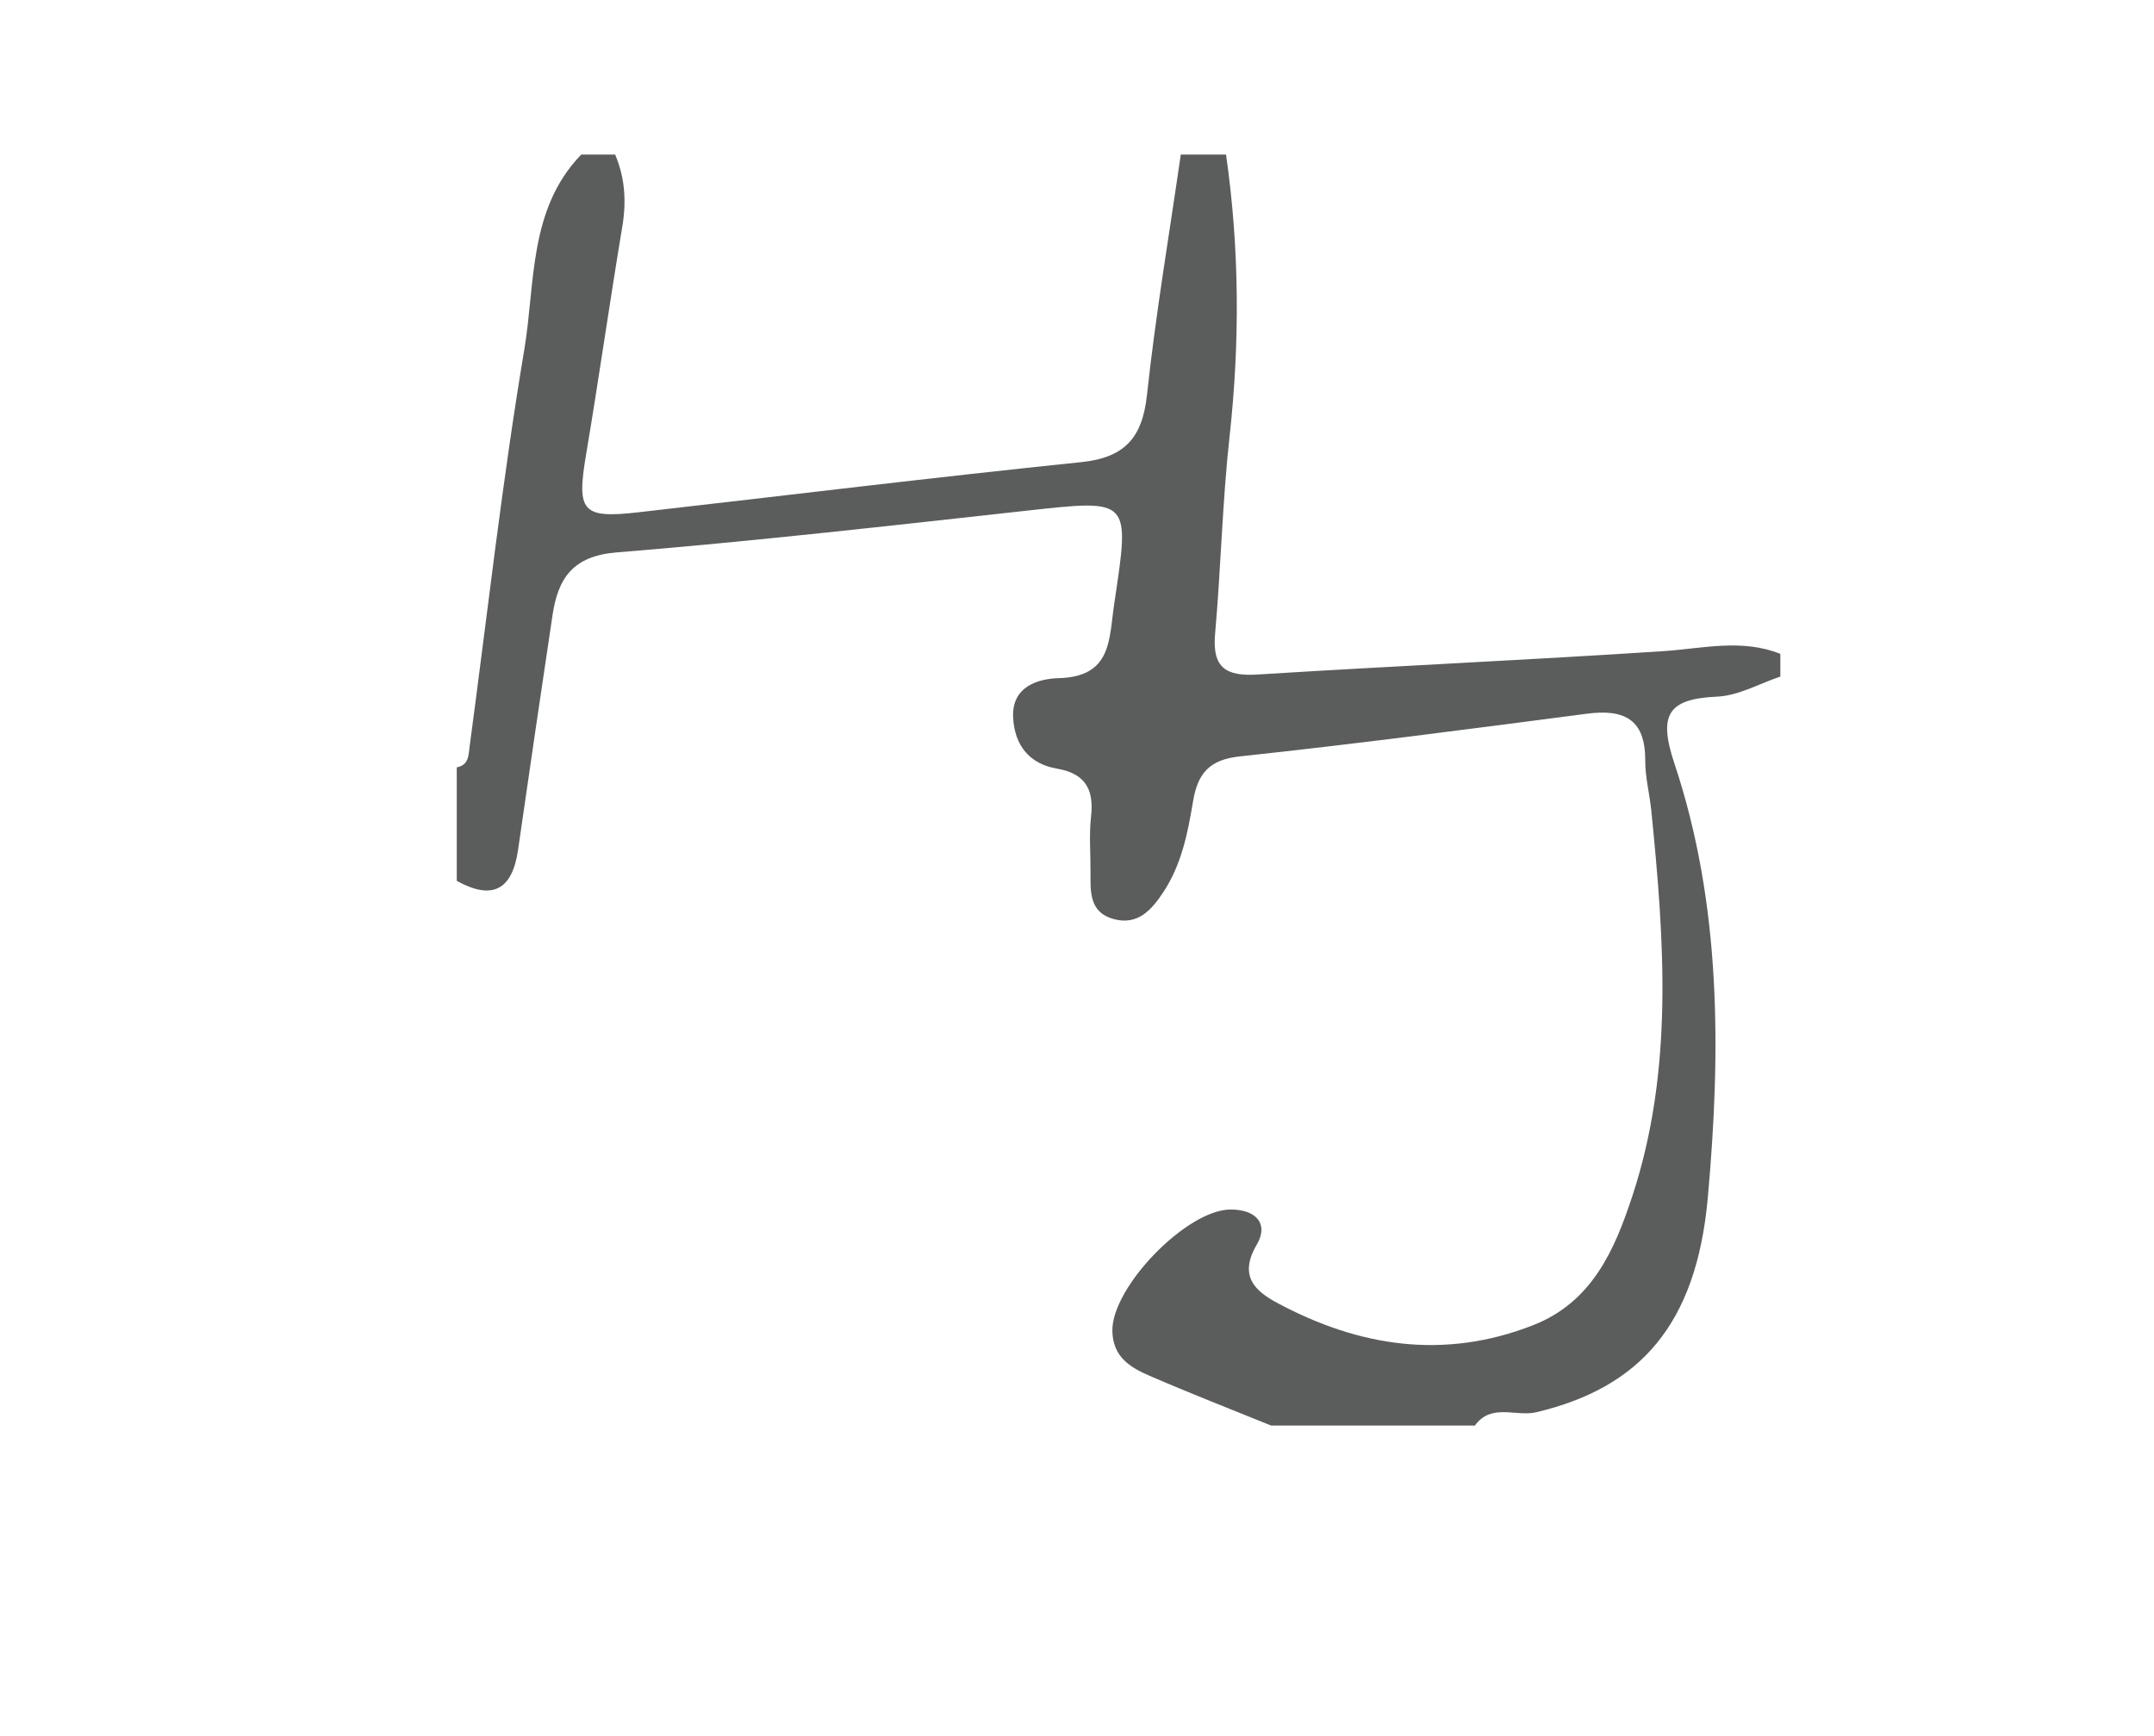
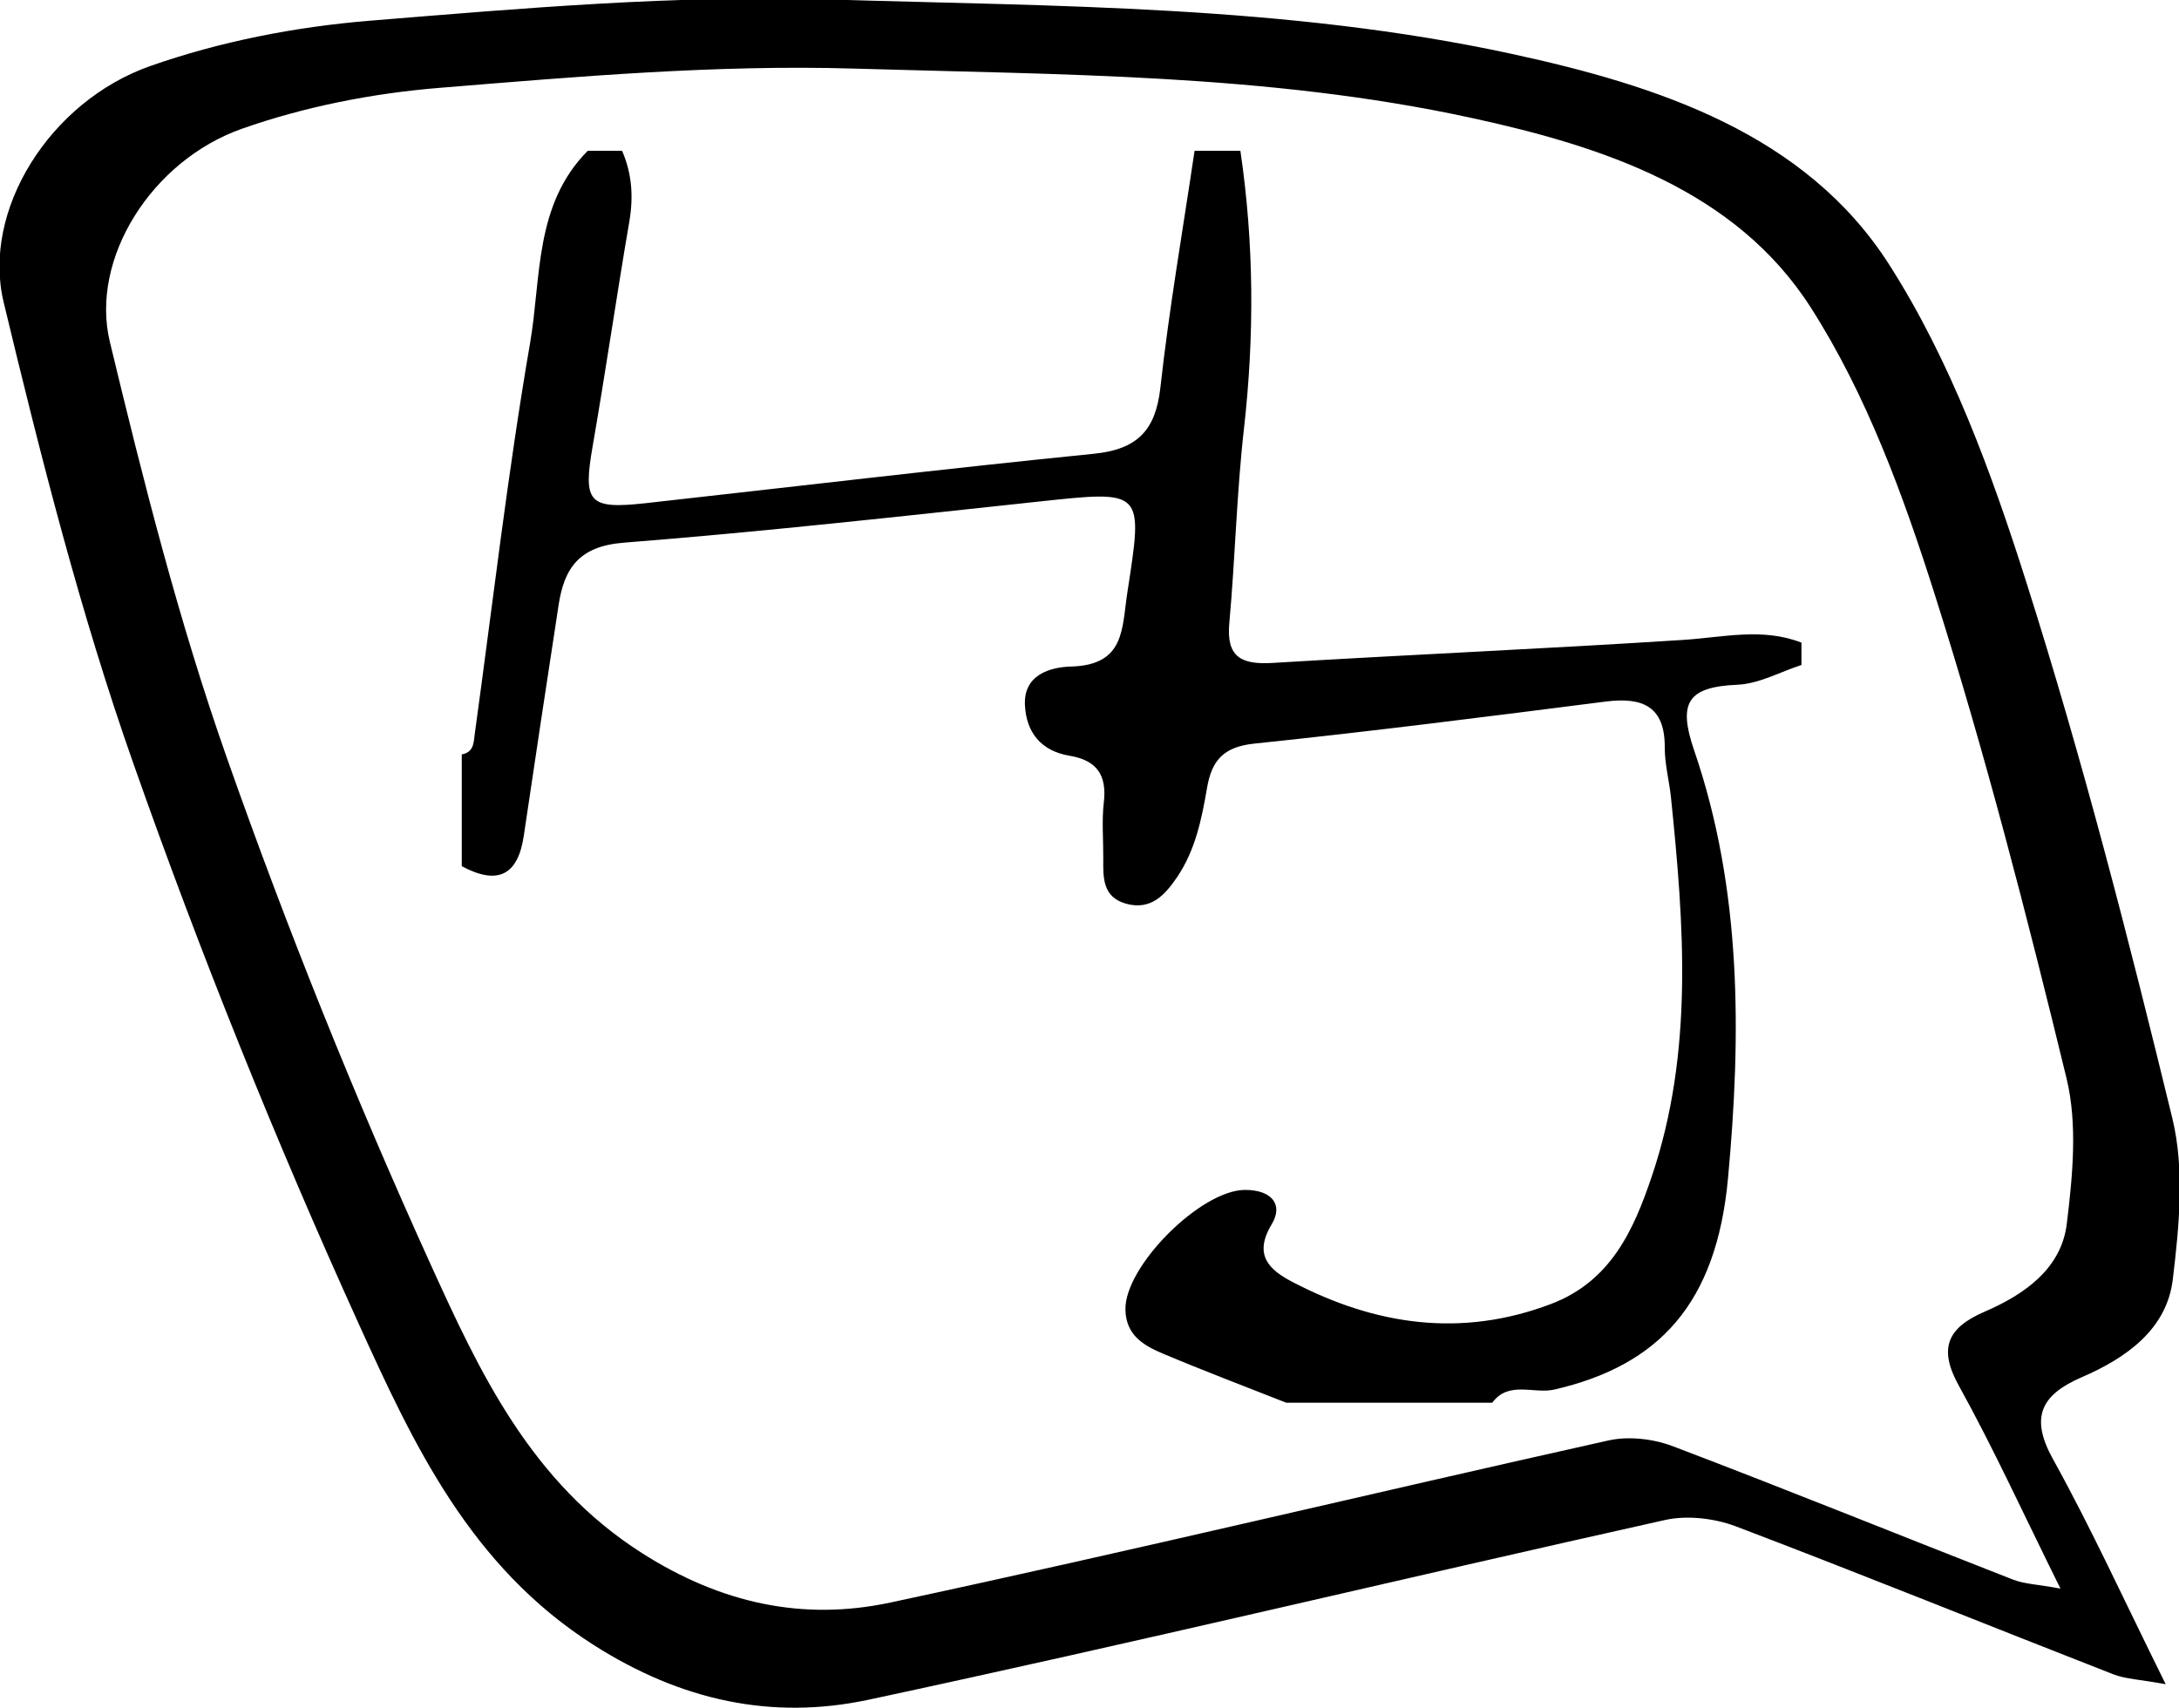
- <svg xmlns="http://www.w3.org/2000/svg" version="1.1" id="图层_1" x="0px" y="0px" viewBox="0 0 121.719 98.063" style="enable-background:new 0 0 121.719 98.063;" xml:space="preserve">
-   <path style="fill:none;" d="M116.256,79.097c2.492-1.105,4.738-2.753,5.072-5.592c0.359-3.055,0.672-6.326-0.022-9.258  c-2.438-10.306-5.016-20.6-8.137-30.713c-1.947-6.307-4.229-12.742-7.685-18.29C100.825,7.766,92.62,4.996,84.411,3.171  C71.874,0.383,59.034,0.446,46.297,0.053c-8.538-0.264-17.131,0.506-25.665,1.222c-4.126,0.346-8.333,1.192-12.22,2.598  C2.81,5.899-1,12.152,0.232,17.423c2.084,8.909,4.285,17.838,7.245,26.479c3.722,10.863,7.922,21.594,12.56,32.096  c3.062,6.932,6.227,13.951,13.134,18.468c4.889,3.197,9.958,4.324,15.354,3.137c14.856-3.267,29.629-6.916,44.458-10.312  c1.238-0.284,2.764-0.099,3.962,0.369c7.049,2.752,14.036,5.664,21.059,8.484c0.691,0.278,1.485,0.298,2.931,0.569  c-2.341-4.849-4.164-8.96-6.291-12.907C113.35,81.406,113.957,80.116,116.256,79.097z M109.384,79.581  c1.919,3.56,3.564,7.269,5.676,11.644c-1.304-0.244-2.02-0.263-2.644-0.513c-6.336-2.544-12.639-5.172-18.999-7.654  c-1.081-0.422-2.457-0.589-3.574-0.333c-13.379,3.064-26.707,6.356-40.111,9.303c-4.868,1.071-9.442,0.054-13.852-2.83  c-6.232-4.075-9.087-10.408-11.849-16.662c-4.185-9.474-7.974-19.156-11.332-28.957c-2.671-7.797-4.657-15.853-6.537-23.89  C5.049,14.934,8.486,9.293,13.54,7.466c3.508-1.268,7.303-2.032,11.026-2.344c7.7-0.646,15.453-1.34,23.156-1.103  c11.491,0.355,23.076,0.298,34.386,2.813c7.407,1.647,14.81,4.146,19.012,10.892c3.118,5.005,5.177,10.811,6.934,16.501  c2.816,9.124,5.143,18.412,7.342,27.71c0.626,2.645,0.343,5.596,0.02,8.353c-0.301,2.561-2.327,4.049-4.576,5.045  C108.765,76.252,108.217,77.417,109.384,79.581z" />
-   <path style="fill:#5B5C5C;" d="M71.833,80.563c-2.297-0.934-4.61-1.832-6.883-2.819c-1.075-0.467-2.061-1.049-2.092-2.518  c-0.052-2.48,4.203-6.866,6.674-6.873c1.493-0.005,2.156,0.843,1.493,1.97c-1.052,1.788-0.104,2.636,1.164,3.315  c4.614,2.471,9.41,3.219,14.432,1.257c3.346-1.307,4.616-4.25,5.622-7.308c2.35-7.143,1.802-14.459,1.07-21.77  c-0.096-0.953-0.348-1.902-0.344-2.852c0.009-2.34-1.213-2.903-3.297-2.631c-6.532,0.853-13.065,1.711-19.615,2.412  c-1.746,0.187-2.38,0.982-2.642,2.554c-0.296,1.774-0.648,3.557-1.669,5.104c-0.673,1.021-1.455,1.917-2.84,1.528  c-1.334-0.375-1.291-1.518-1.283-2.607c0.008-1.068-0.089-2.146,0.032-3.2c0.176-1.541-0.361-2.419-1.918-2.685  c-1.591-0.272-2.405-1.341-2.486-2.884c-0.093-1.758,1.401-2.199,2.584-2.233c3.005-0.085,2.824-2.178,3.129-4.209  c0.894-5.956,0.946-5.904-4.985-5.25c-7.704,0.848-15.408,1.727-23.132,2.354c-2.491,0.202-3.315,1.469-3.627,3.561  c-0.659,4.418-1.312,8.836-1.947,13.257c-0.327,2.273-1.464,2.849-3.462,1.743c0-2.138,0-4.275,0-6.413  c0.691-0.132,0.661-0.695,0.731-1.211c1.002-7.468,1.837-14.965,3.084-22.392c0.631-3.758,0.226-7.925,3.217-11.028  c0.639,0,1.278,0,1.918,0c0.556,1.311,0.641,2.647,0.406,4.06c-0.717,4.3-1.328,8.617-2.052,12.916  c-0.539,3.198-0.225,3.603,2.957,3.24c8.338-0.95,16.669-1.973,25.016-2.833c2.471-0.255,3.464-1.372,3.727-3.808  c0.489-4.541,1.257-9.052,1.909-13.575c0.852,0,1.705,0,2.557,0c0.762,5.304,0.787,10.605,0.199,15.937  c-0.408,3.705-0.489,7.446-0.818,11.162c-0.171,1.922,0.637,2.395,2.41,2.284c7.64-0.479,15.289-0.817,22.928-1.321  c2.222-0.147,4.419-0.719,6.604,0.156c0,0.428,0,0.855,0,1.283c-1.188,0.396-2.364,1.078-3.567,1.132  c-2.775,0.124-3.344,1.009-2.423,3.767c2.667,7.986,2.633,16.307,1.891,24.554c-0.647,7.198-3.861,10.733-9.683,12.118  c-1.156,0.275-2.554-0.53-3.478,0.756C79.504,80.563,75.668,80.563,71.833,80.563z" />
+ <svg xmlns="http://www.w3.org/2000/svg" preserveAspectRatio="xMidYMid" width="37" height="29" viewBox="0 0 37 29">
+   <defs>
+     <style>
+       .cls-1 {
+         fill: #000;
+         fill-rule: evenodd;
+       }
+     </style>
+   </defs>
+   <path d="M36.894,21.734 C36.792,22.574 36.109,23.062 35.351,23.389 C34.652,23.691 34.467,24.073 34.861,24.783 C35.508,25.951 36.062,27.168 36.774,28.604 C36.335,28.523 36.093,28.517 35.883,28.435 C33.747,27.601 31.622,26.739 29.478,25.924 C29.113,25.786 28.649,25.731 28.273,25.815 C23.763,26.820 19.269,27.900 14.751,28.867 C13.109,29.218 11.568,28.885 10.081,27.938 C7.980,26.601 7.018,24.524 6.086,22.472 C4.675,19.363 3.398,16.187 2.266,12.971 C1.365,10.413 0.696,7.770 0.062,5.133 C-0.313,3.573 0.846,1.722 2.550,1.122 C3.732,0.706 5.012,0.456 6.267,0.353 C8.862,0.141 11.476,-0.087 14.073,-0.009 C17.947,0.108 21.852,0.089 25.665,0.914 C28.162,1.455 30.658,2.275 32.075,4.488 C33.126,6.130 33.820,8.035 34.412,9.902 C35.362,12.896 36.146,15.943 36.887,18.993 C37.098,19.861 37.003,20.829 36.894,21.734 ZM35.089,18.309 C34.420,15.557 33.713,12.808 32.856,10.107 C32.322,8.422 31.696,6.704 30.747,5.222 C29.469,3.225 27.218,2.486 24.965,1.998 C21.525,1.253 18.001,1.270 14.506,1.165 C12.163,1.095 9.805,1.301 7.463,1.492 C6.331,1.584 5.177,1.810 4.110,2.186 C2.573,2.727 1.527,4.396 1.865,5.804 C2.437,8.183 3.041,10.568 3.854,12.876 C4.875,15.777 6.027,18.643 7.300,21.447 C8.141,23.299 9.009,25.173 10.904,26.379 C12.246,27.233 13.637,27.534 15.118,27.217 C19.194,26.345 23.248,25.370 27.317,24.463 C27.657,24.388 28.076,24.437 28.405,24.562 C30.339,25.297 32.256,26.075 34.183,26.828 C34.373,26.902 34.591,26.907 34.987,26.980 C34.345,25.684 33.845,24.587 33.261,23.533 C32.906,22.892 33.073,22.547 33.704,22.275 C34.387,21.980 35.004,21.540 35.095,20.782 C35.194,19.966 35.280,19.092 35.089,18.309 ZM28.767,12.744 C29.578,15.108 29.568,17.571 29.342,20.012 C29.145,22.143 28.168,23.189 26.397,23.599 C26.045,23.681 25.620,23.443 25.339,23.823 C24.173,23.823 23.006,23.823 21.840,23.823 C21.141,23.547 20.438,23.281 19.746,22.989 C19.419,22.851 19.119,22.678 19.110,22.243 C19.094,21.509 20.388,20.211 21.140,20.209 C21.594,20.208 21.796,20.458 21.594,20.792 C21.274,21.322 21.562,21.572 21.948,21.773 C23.351,22.505 24.810,22.726 26.337,22.146 C27.355,21.759 27.741,20.887 28.047,19.982 C28.762,17.868 28.595,15.702 28.373,13.538 C28.343,13.256 28.267,12.975 28.268,12.694 C28.271,12.001 27.899,11.835 27.265,11.915 C25.278,12.168 23.291,12.422 21.299,12.629 C20.768,12.685 20.575,12.920 20.495,13.385 C20.405,13.911 20.298,14.438 19.988,14.896 C19.783,15.198 19.545,15.464 19.124,15.349 C18.718,15.238 18.731,14.899 18.734,14.577 C18.736,14.261 18.707,13.942 18.743,13.630 C18.797,13.173 18.633,12.913 18.160,12.835 C17.676,12.754 17.428,12.438 17.404,11.981 C17.375,11.461 17.830,11.330 18.190,11.320 C19.103,11.295 19.049,10.676 19.141,10.074 C19.413,8.311 19.429,8.327 17.625,8.520 C15.282,8.771 12.939,9.032 10.589,9.217 C9.832,9.277 9.581,9.652 9.486,10.271 C9.286,11.579 9.087,12.887 8.894,14.195 C8.795,14.868 8.449,15.038 7.841,14.711 C7.841,14.078 7.841,13.445 7.841,12.813 C8.051,12.774 8.042,12.607 8.063,12.454 C8.368,10.243 8.622,8.024 9.001,5.826 C9.193,4.713 9.070,3.480 9.980,2.561 C10.174,2.561 10.369,2.561 10.563,2.561 C10.732,2.950 10.758,3.345 10.686,3.763 C10.468,5.036 10.283,6.314 10.062,7.586 C9.898,8.533 9.994,8.653 10.961,8.546 C13.497,8.264 16.031,7.962 18.570,7.707 C19.322,7.632 19.624,7.301 19.704,6.580 C19.853,5.236 20.086,3.900 20.284,2.561 C20.544,2.561 20.803,2.561 21.062,2.561 C21.294,4.131 21.301,5.701 21.123,7.279 C20.998,8.376 20.974,9.483 20.874,10.583 C20.822,11.152 21.068,11.292 21.607,11.259 C23.931,11.118 26.257,11.018 28.580,10.868 C29.256,10.825 29.924,10.655 30.589,10.914 C30.589,11.041 30.589,11.167 30.589,11.294 C30.227,11.411 29.870,11.613 29.504,11.629 C28.660,11.666 28.487,11.928 28.767,12.744 Z" class="cls-1" />
</svg>
